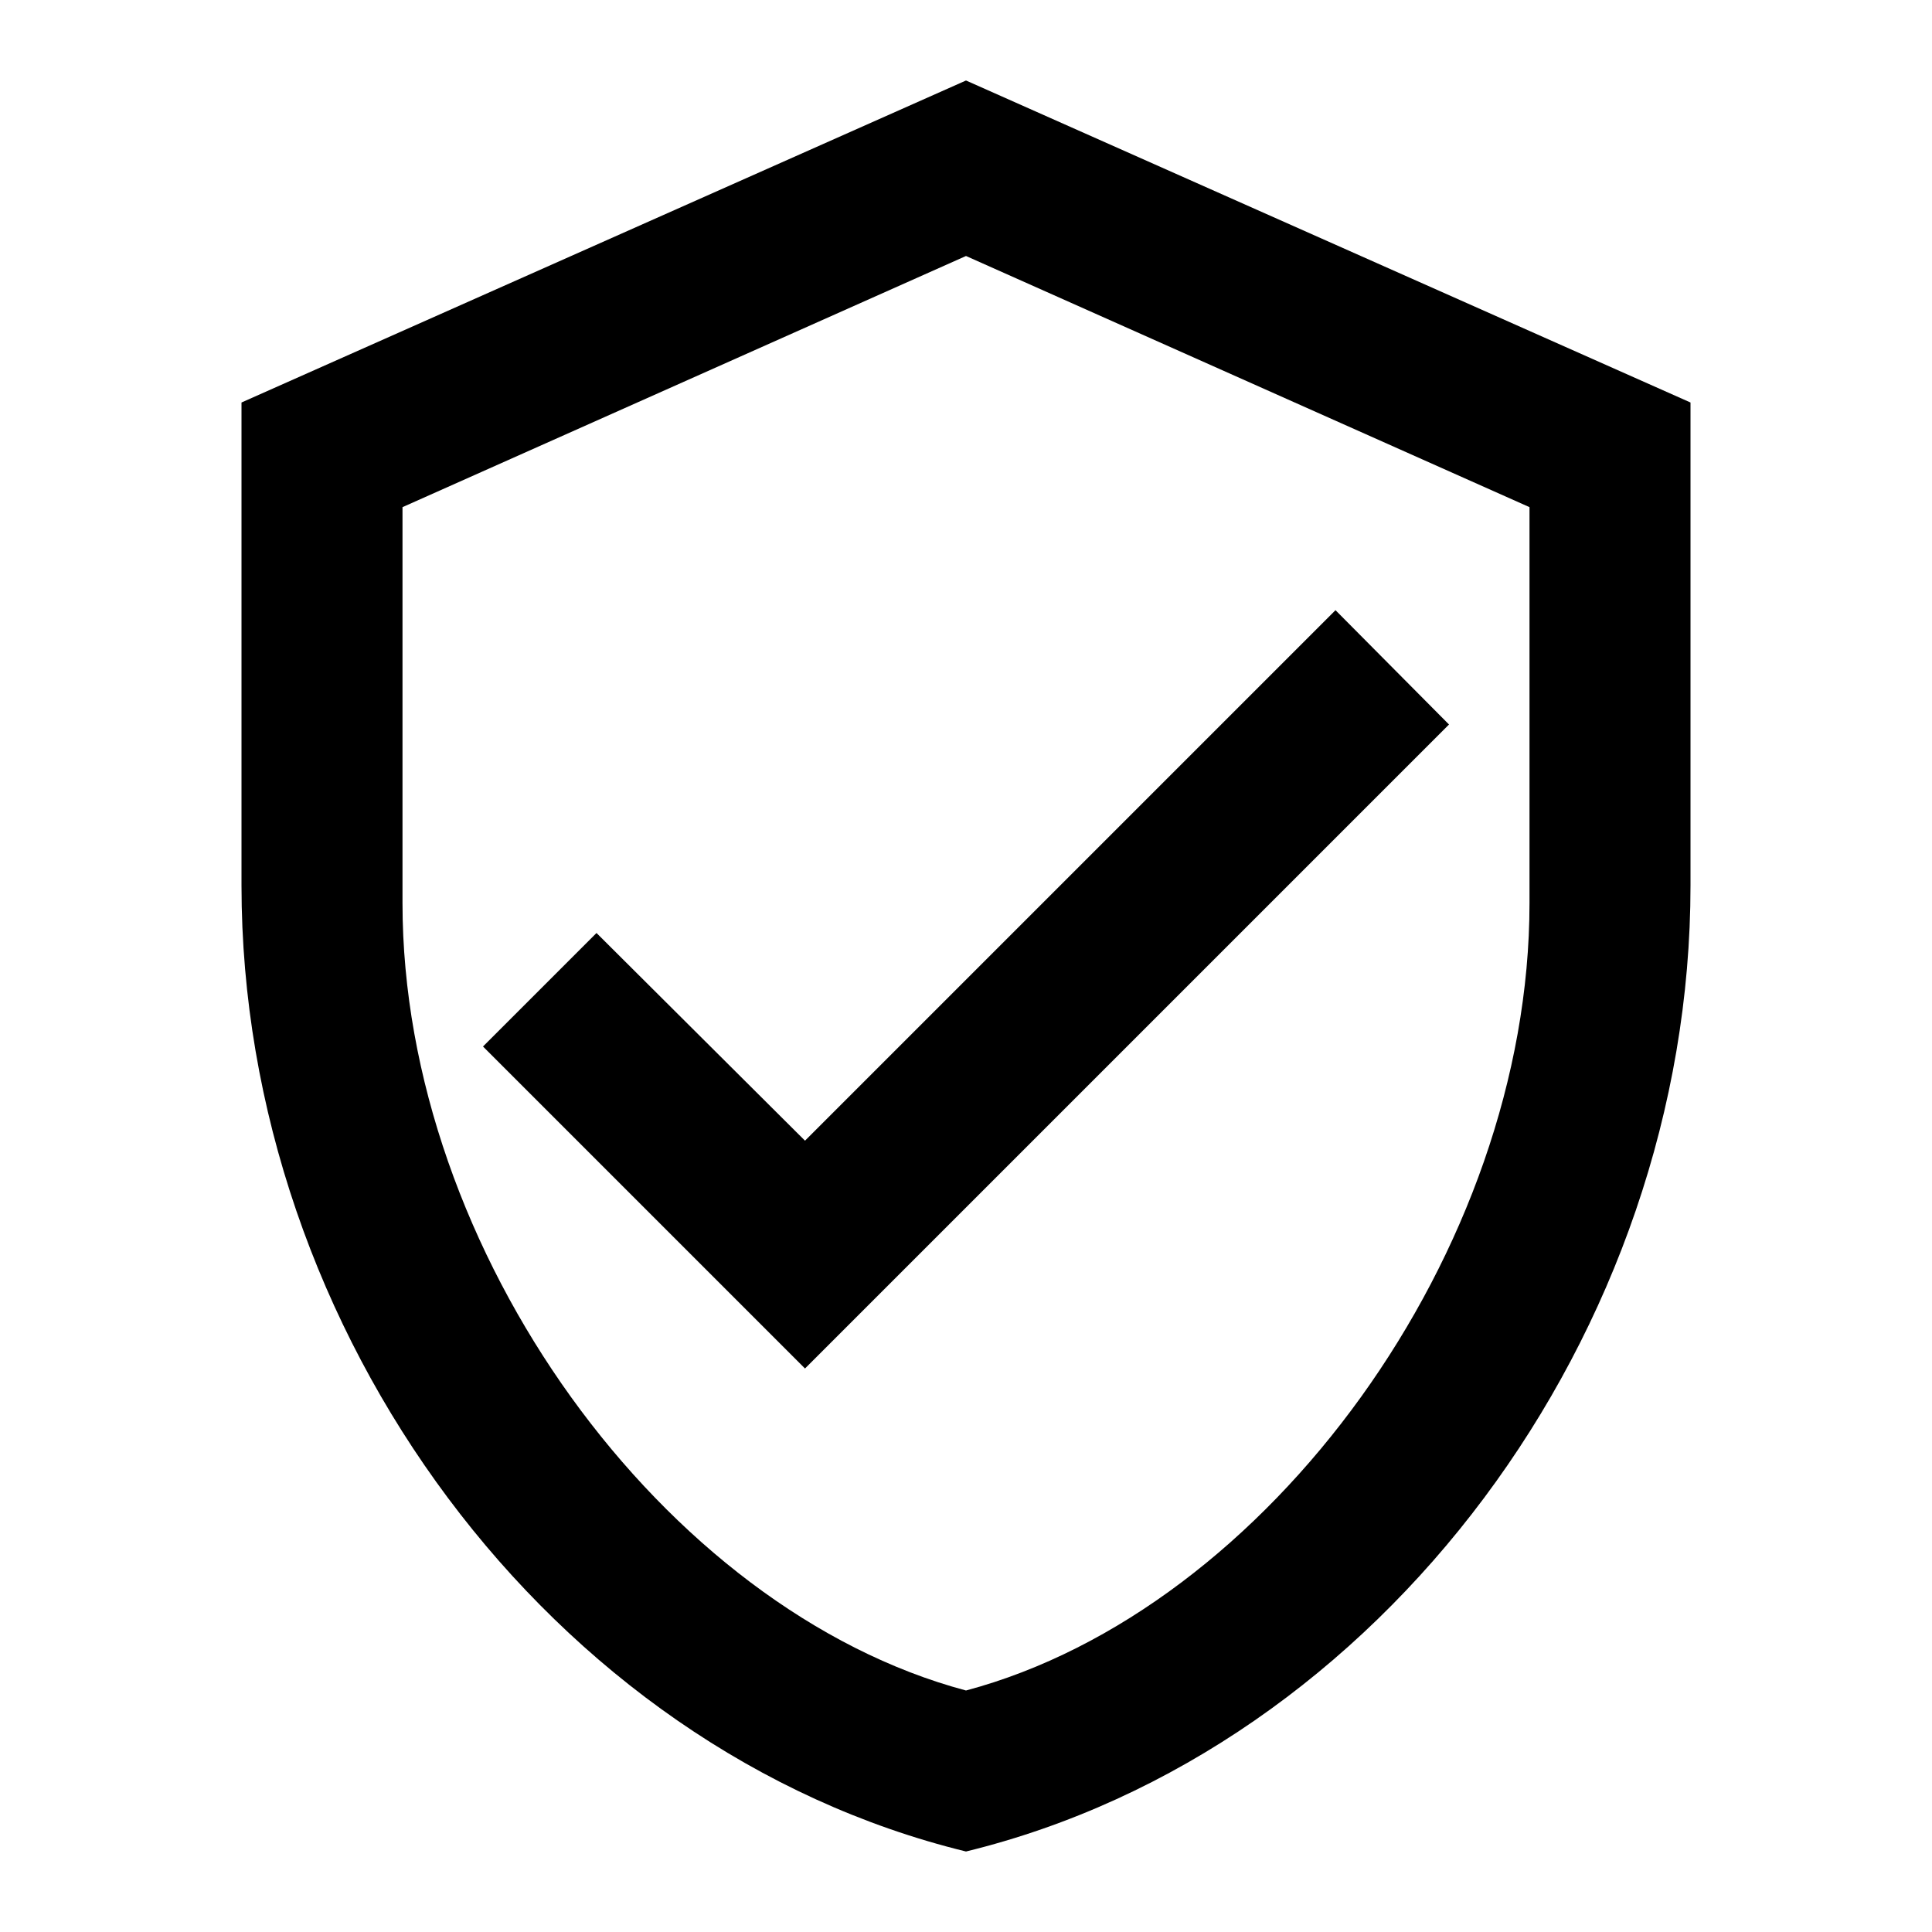
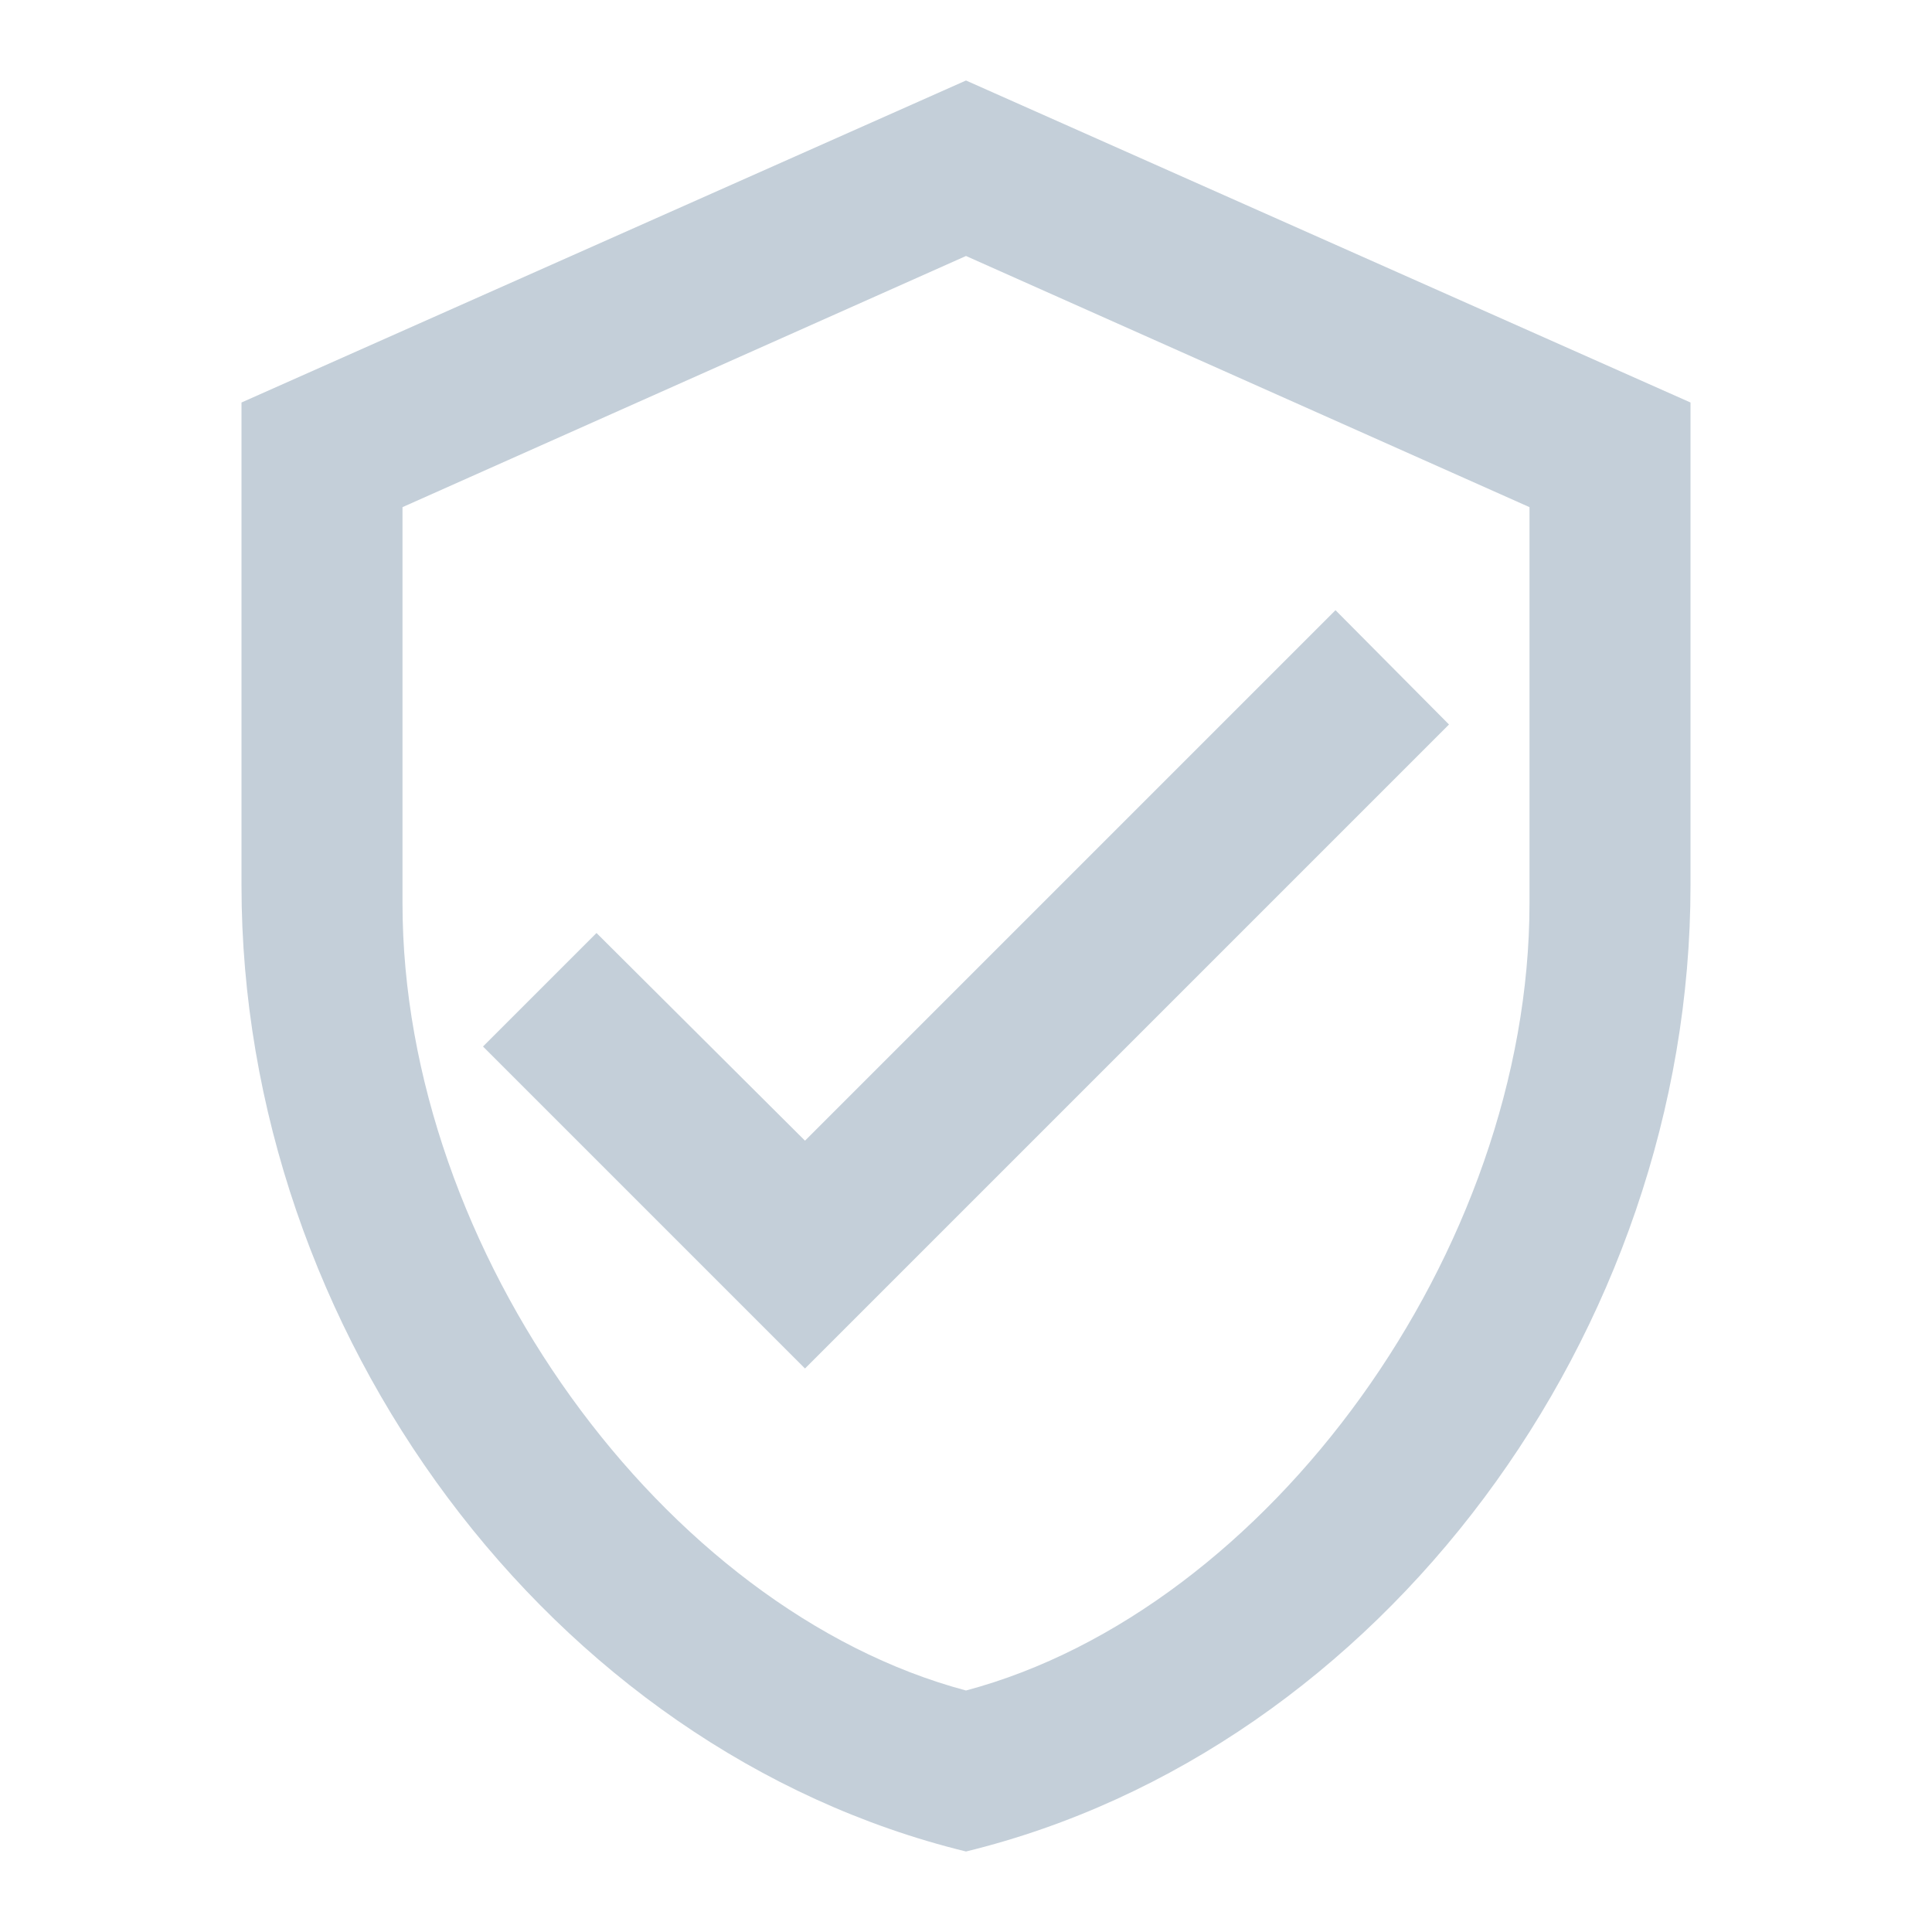
- <svg xmlns="http://www.w3.org/2000/svg" viewBox="0 0 24 24">
+ <svg xmlns="http://www.w3.org/2000/svg" fill="hsl(210, 21%, 81%)" viewBox="0 0 24 24">
  <path d="M21,11C21,16.55 17.16,21.74 12,23C6.84,21.74 3,16.55 3,11V5L12,1L21,5V11M12,21C15.75,20 19,15.54 19,11.22V6.3L12,3.18L5,6.3V11.22C5,15.54 8.25,20 12,21M10,17L6,13L7.41,11.59L10,14.17L16.59,7.58L18,9" />
</svg>
